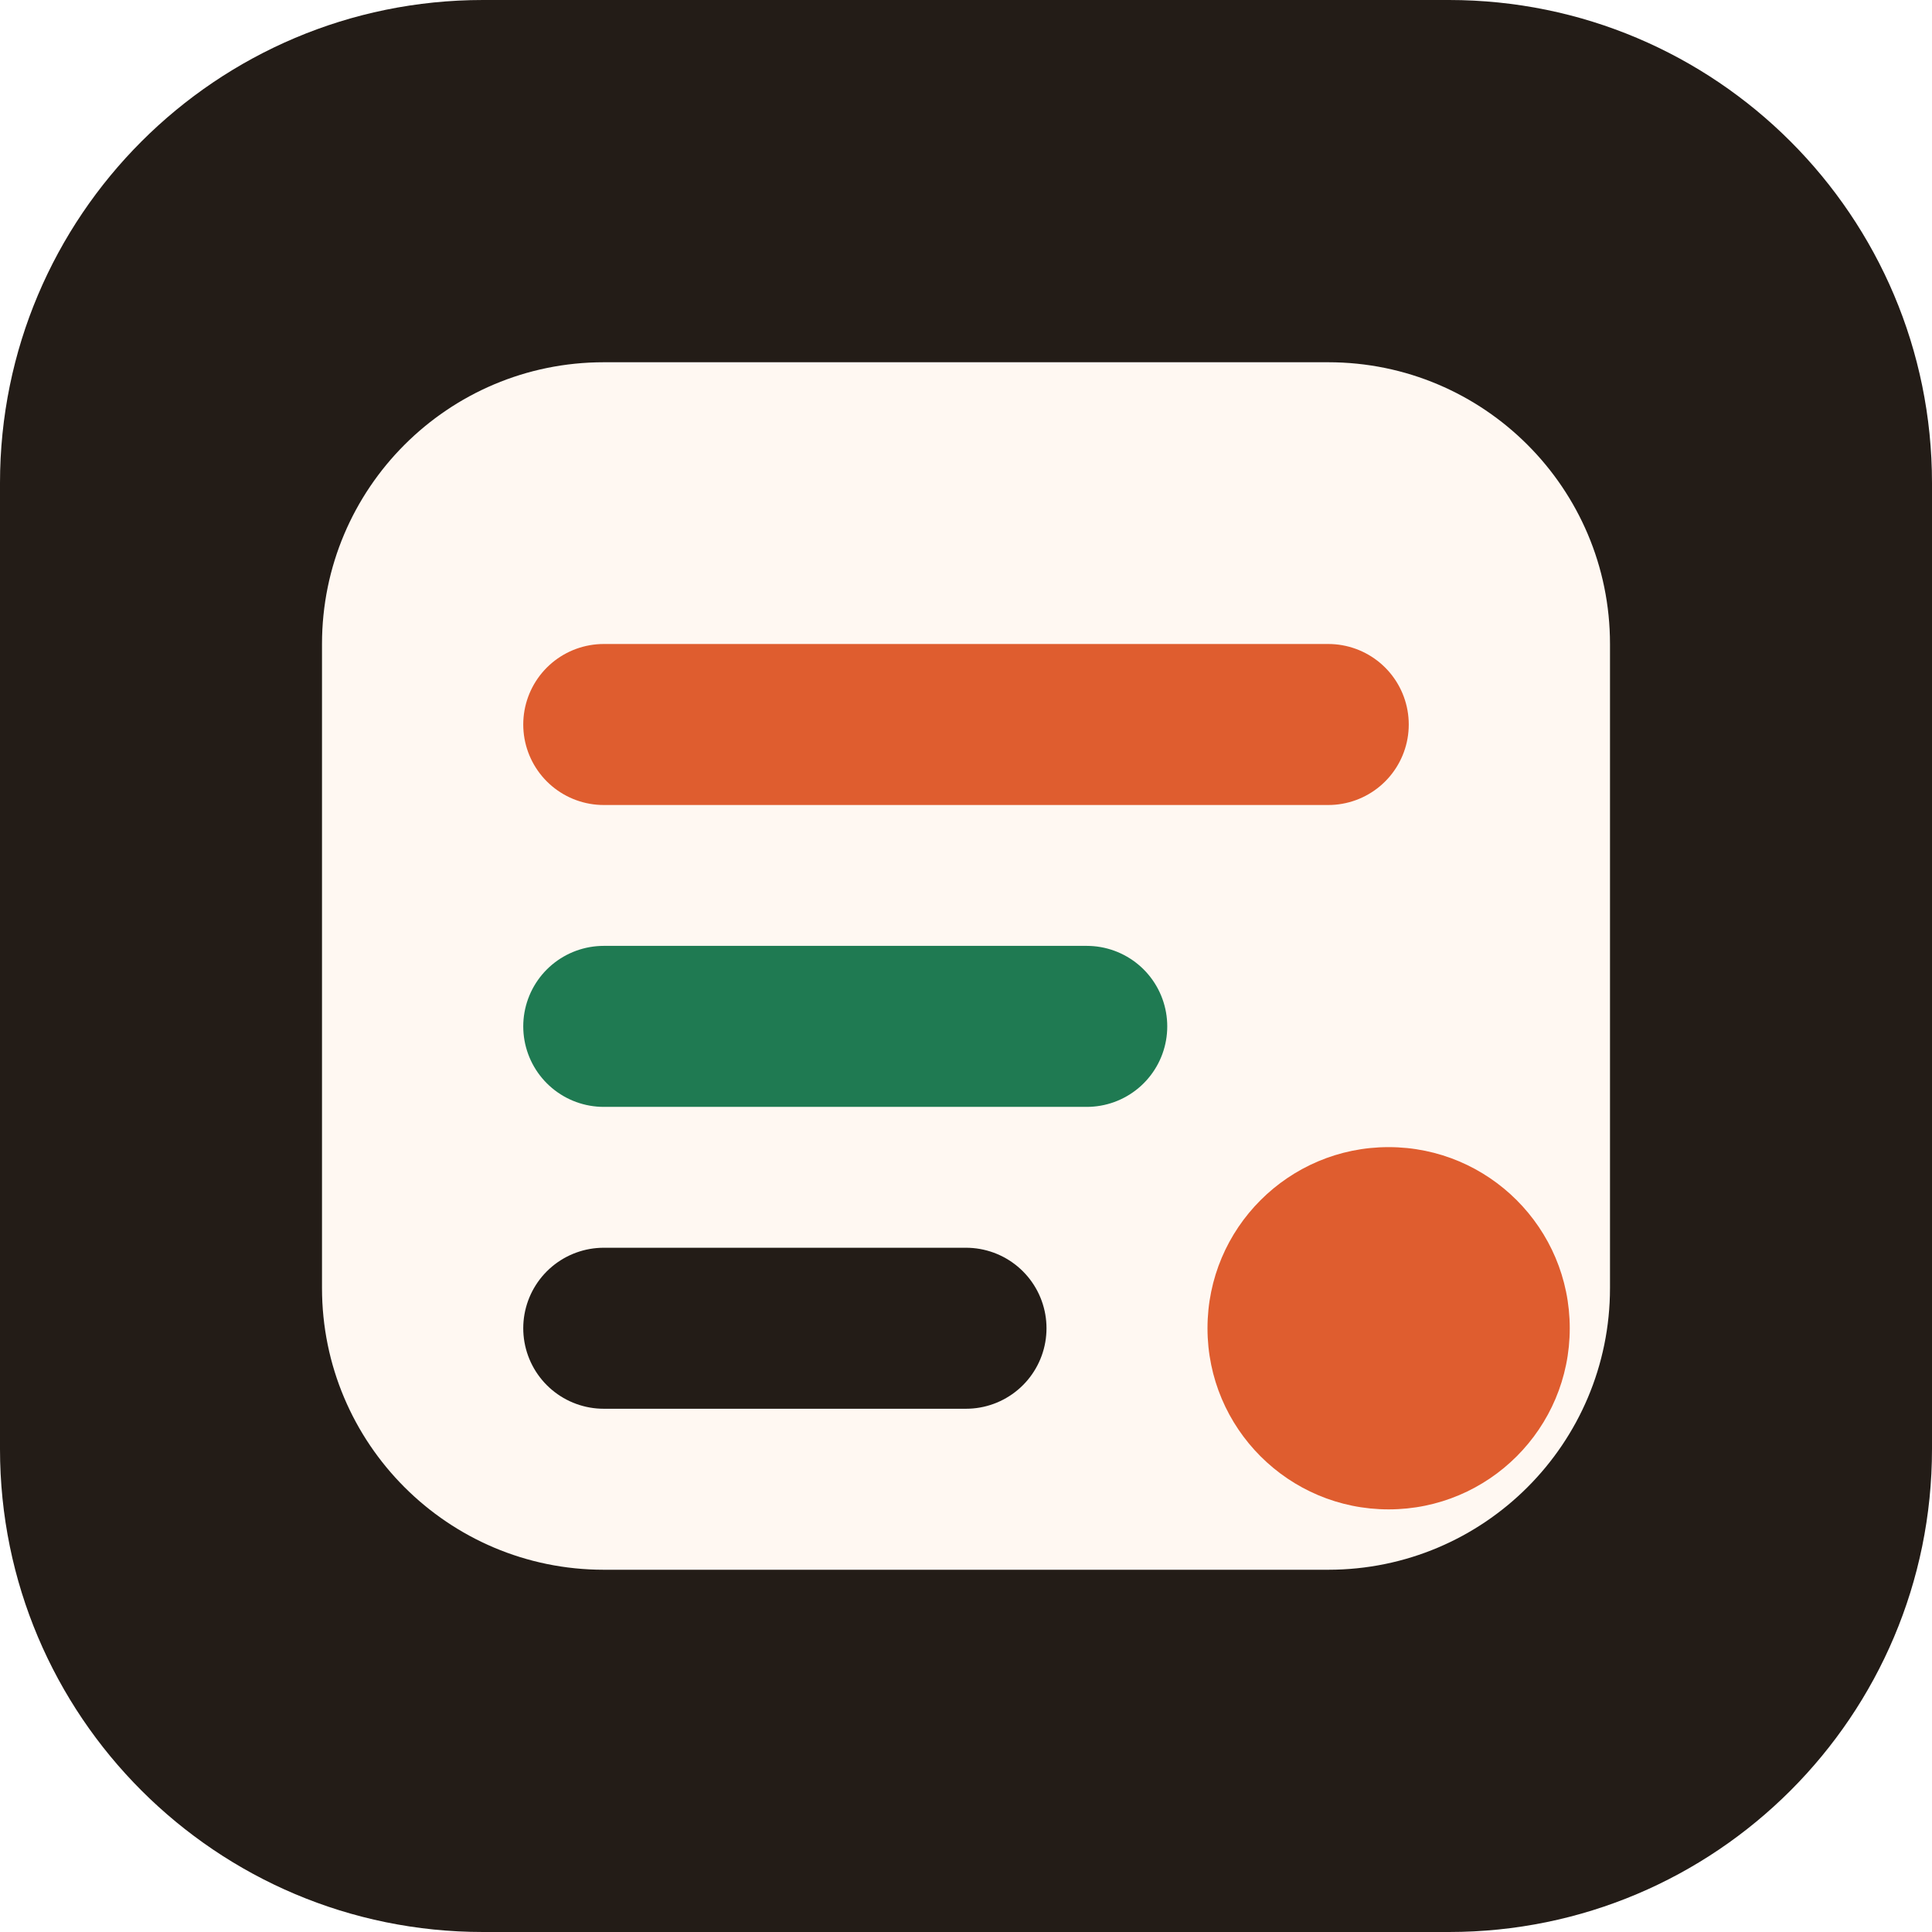
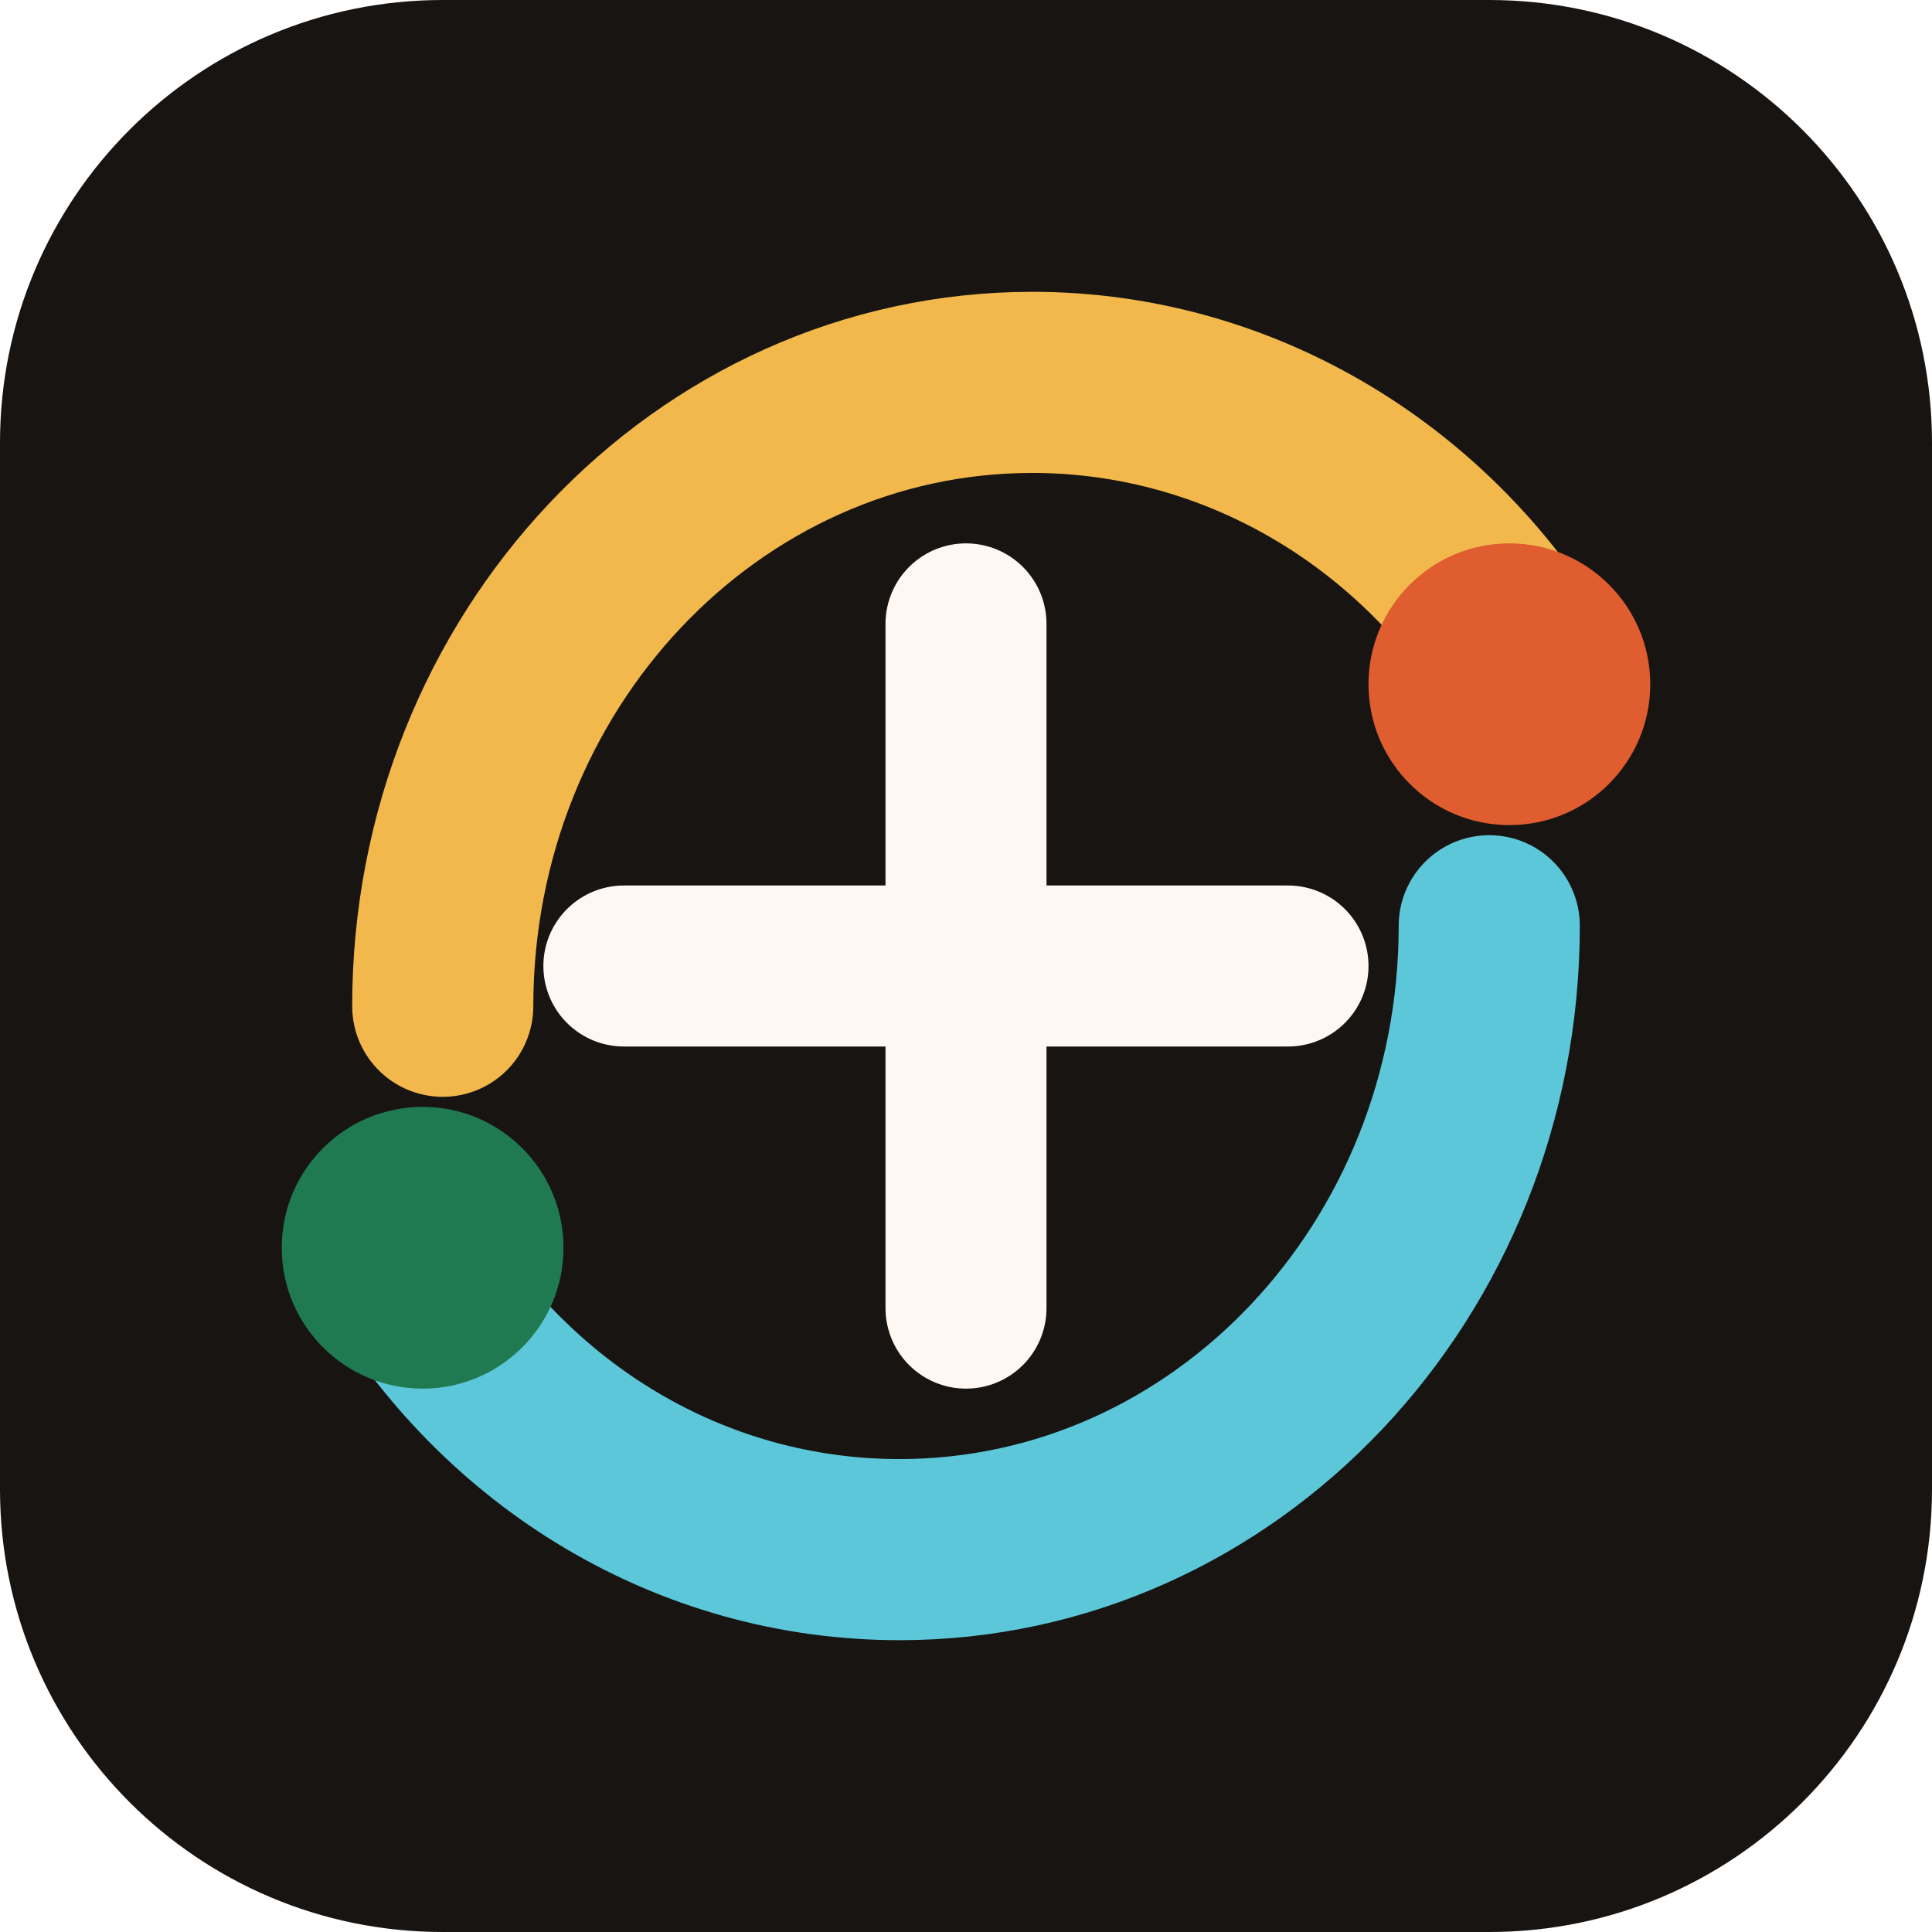
- <svg xmlns="http://www.w3.org/2000/svg" viewBox="0 0 96 96" fill="none">
-   <rect width="96" height="96" rx="24" fill="#231C17" />
-   <rect x="16" y="18" width="64" height="60" rx="14" fill="#FFF8F2" />
-   <path d="M30 36H66" stroke="#DF5D2F" stroke-width="8" stroke-linecap="round" />
-   <path d="M30 51H54" stroke="#1F7A52" stroke-width="8" stroke-linecap="round" />
-   <path d="M30 66H48" stroke="#231C17" stroke-width="8" stroke-linecap="round" />
-   <circle cx="69" cy="66" r="9" fill="#DF5D2F" />
+ <svg xmlns="http://www.w3.org/2000/svg" viewBox="0 0 96 96" role="img" aria-labelledby="title">
+   <rect width="96" height="96" rx="22" fill="#171412" />
+   <path d="M22 50c0-17.1 13.1-31 29.3-31 10.4 0 19.9 5.8 25.1 15" fill="none" stroke="#F2B84B" stroke-width="9" stroke-linecap="round" />
+   <path d="M74 46c0 17.1-13.1 31-29.3 31-10.3 0-19.6-5.6-24.9-14.7" fill="none" stroke="#5BC7D8" stroke-width="9" stroke-linecap="round" />
+   <path d="M31 48h33" stroke="#FFF8F2" stroke-width="8" stroke-linecap="round" />
+   <path d="M48 31v34" stroke="#FFF8F2" stroke-width="8" stroke-linecap="round" />
+   <circle cx="75" cy="34" r="7" fill="#DF5D2F" />
+   <circle cx="21" cy="62" r="7" fill="#1F7A52" />
</svg>
